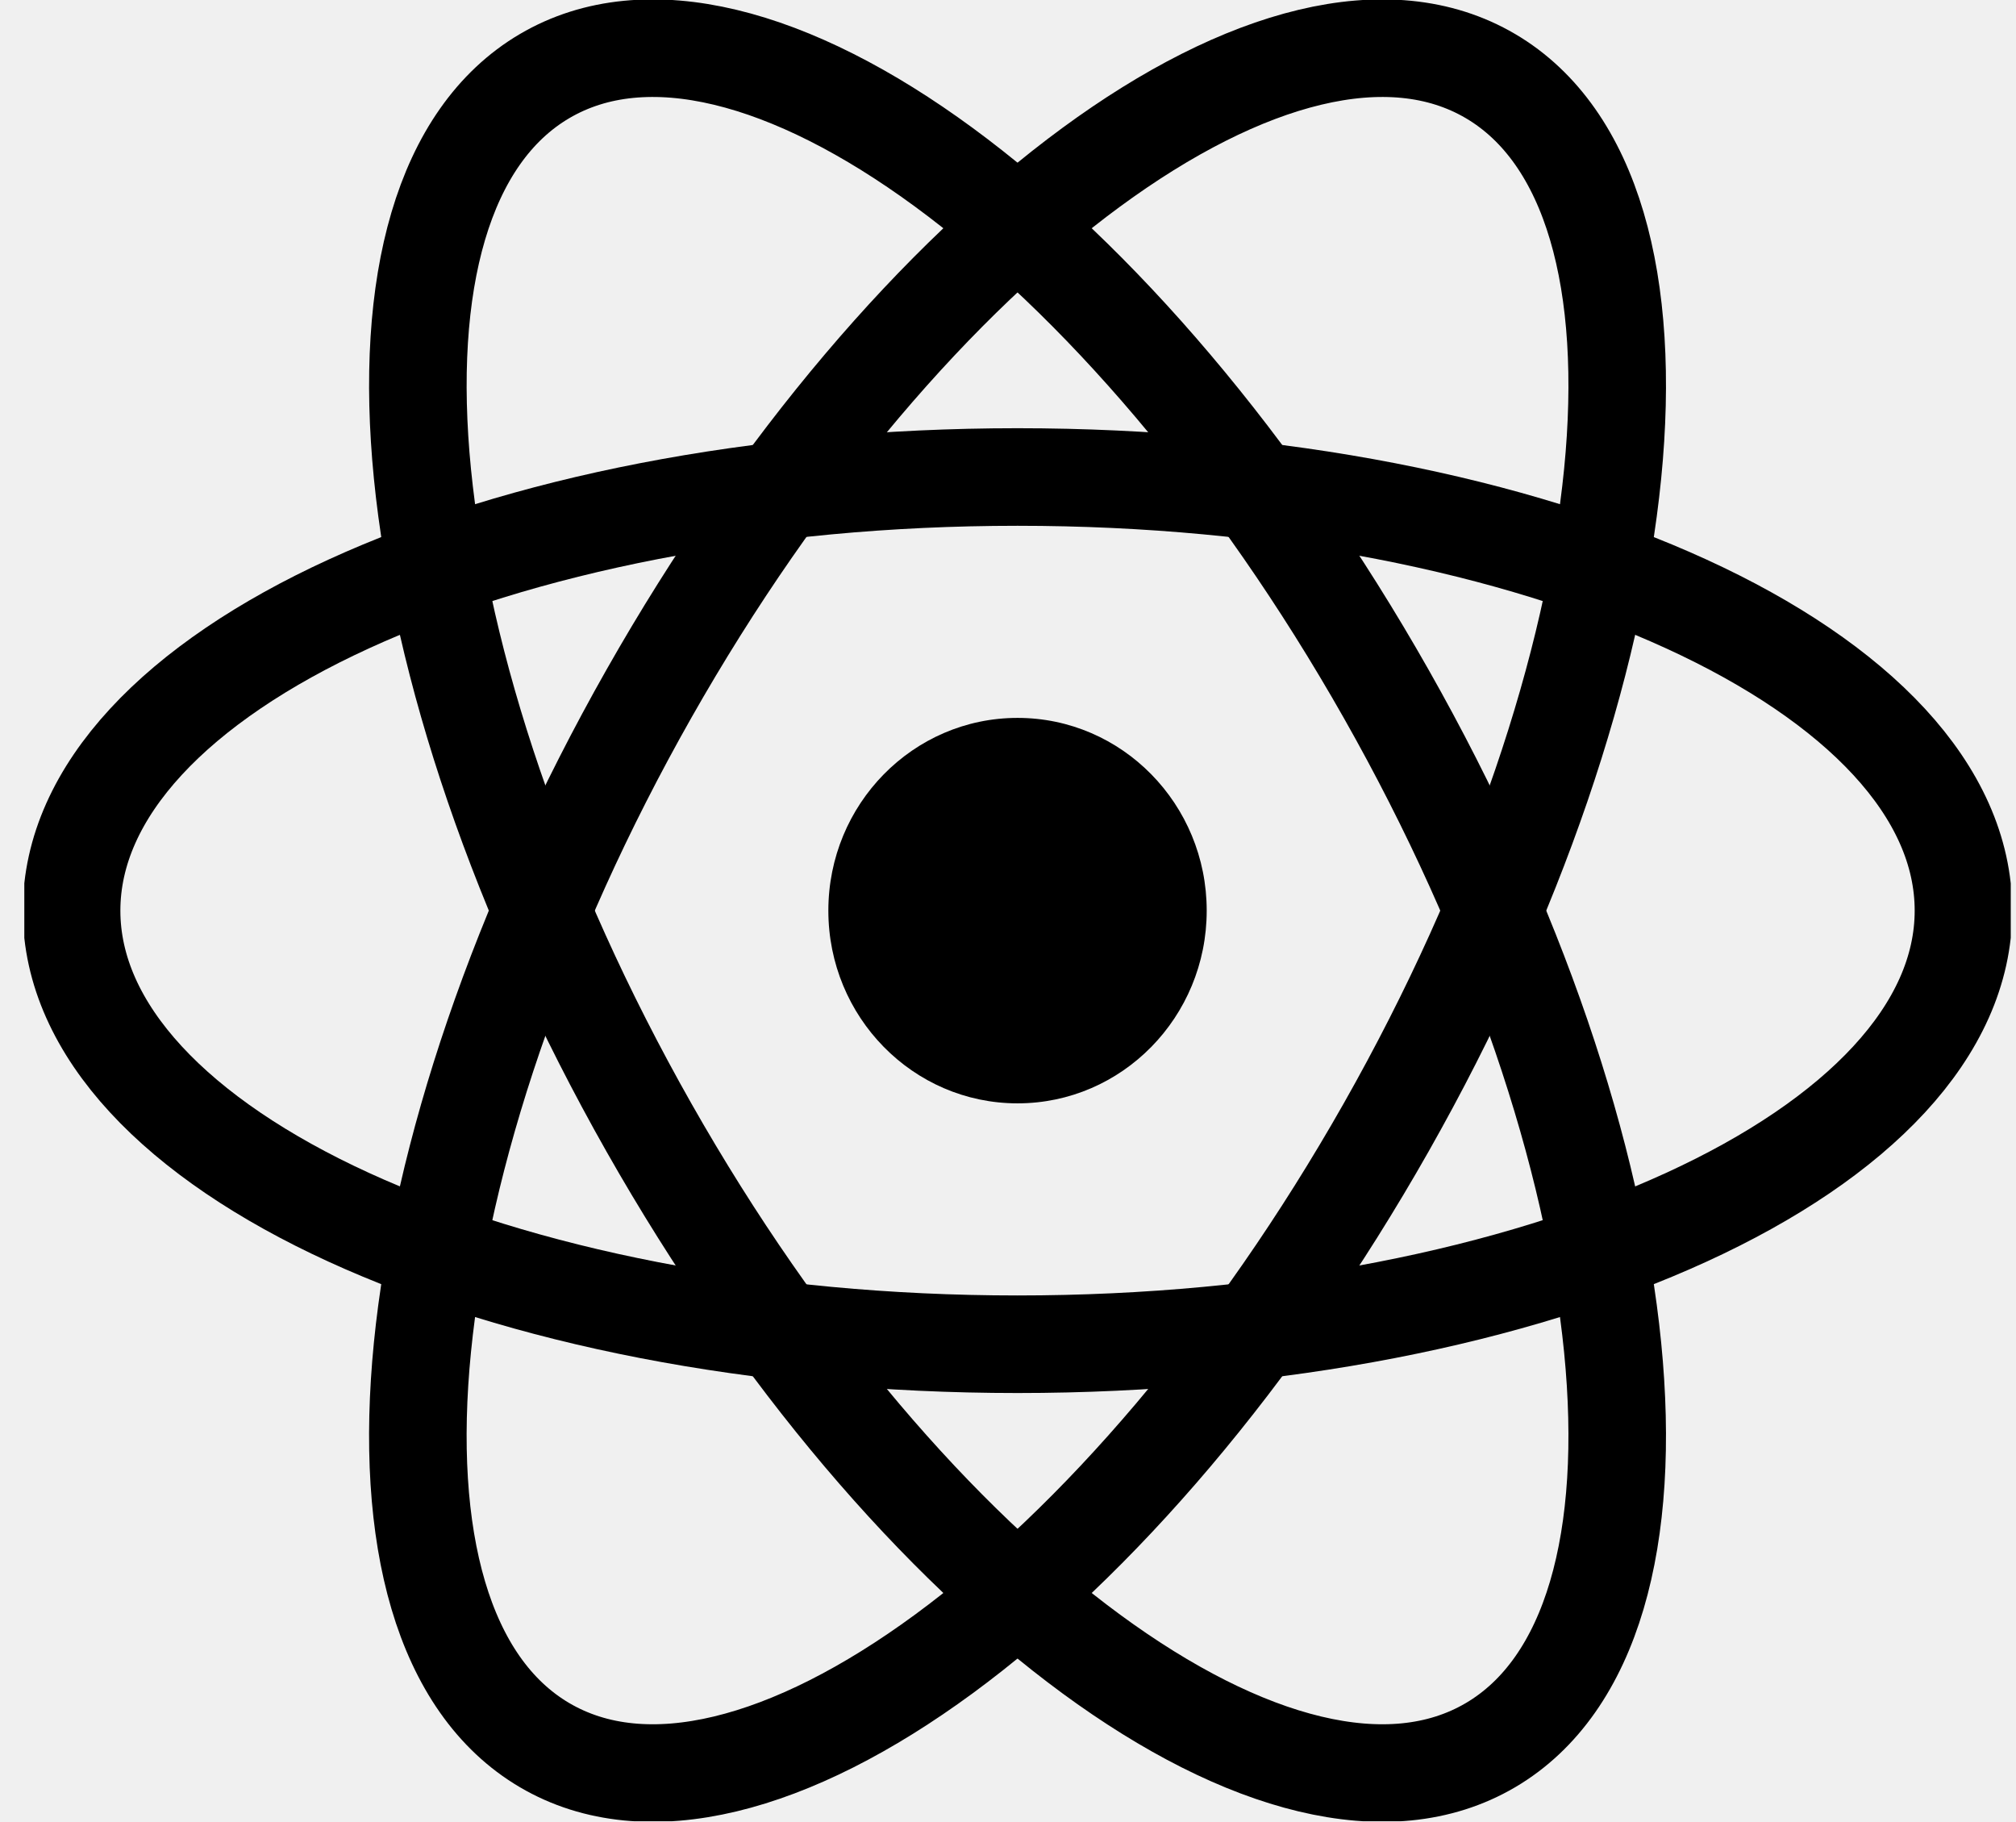
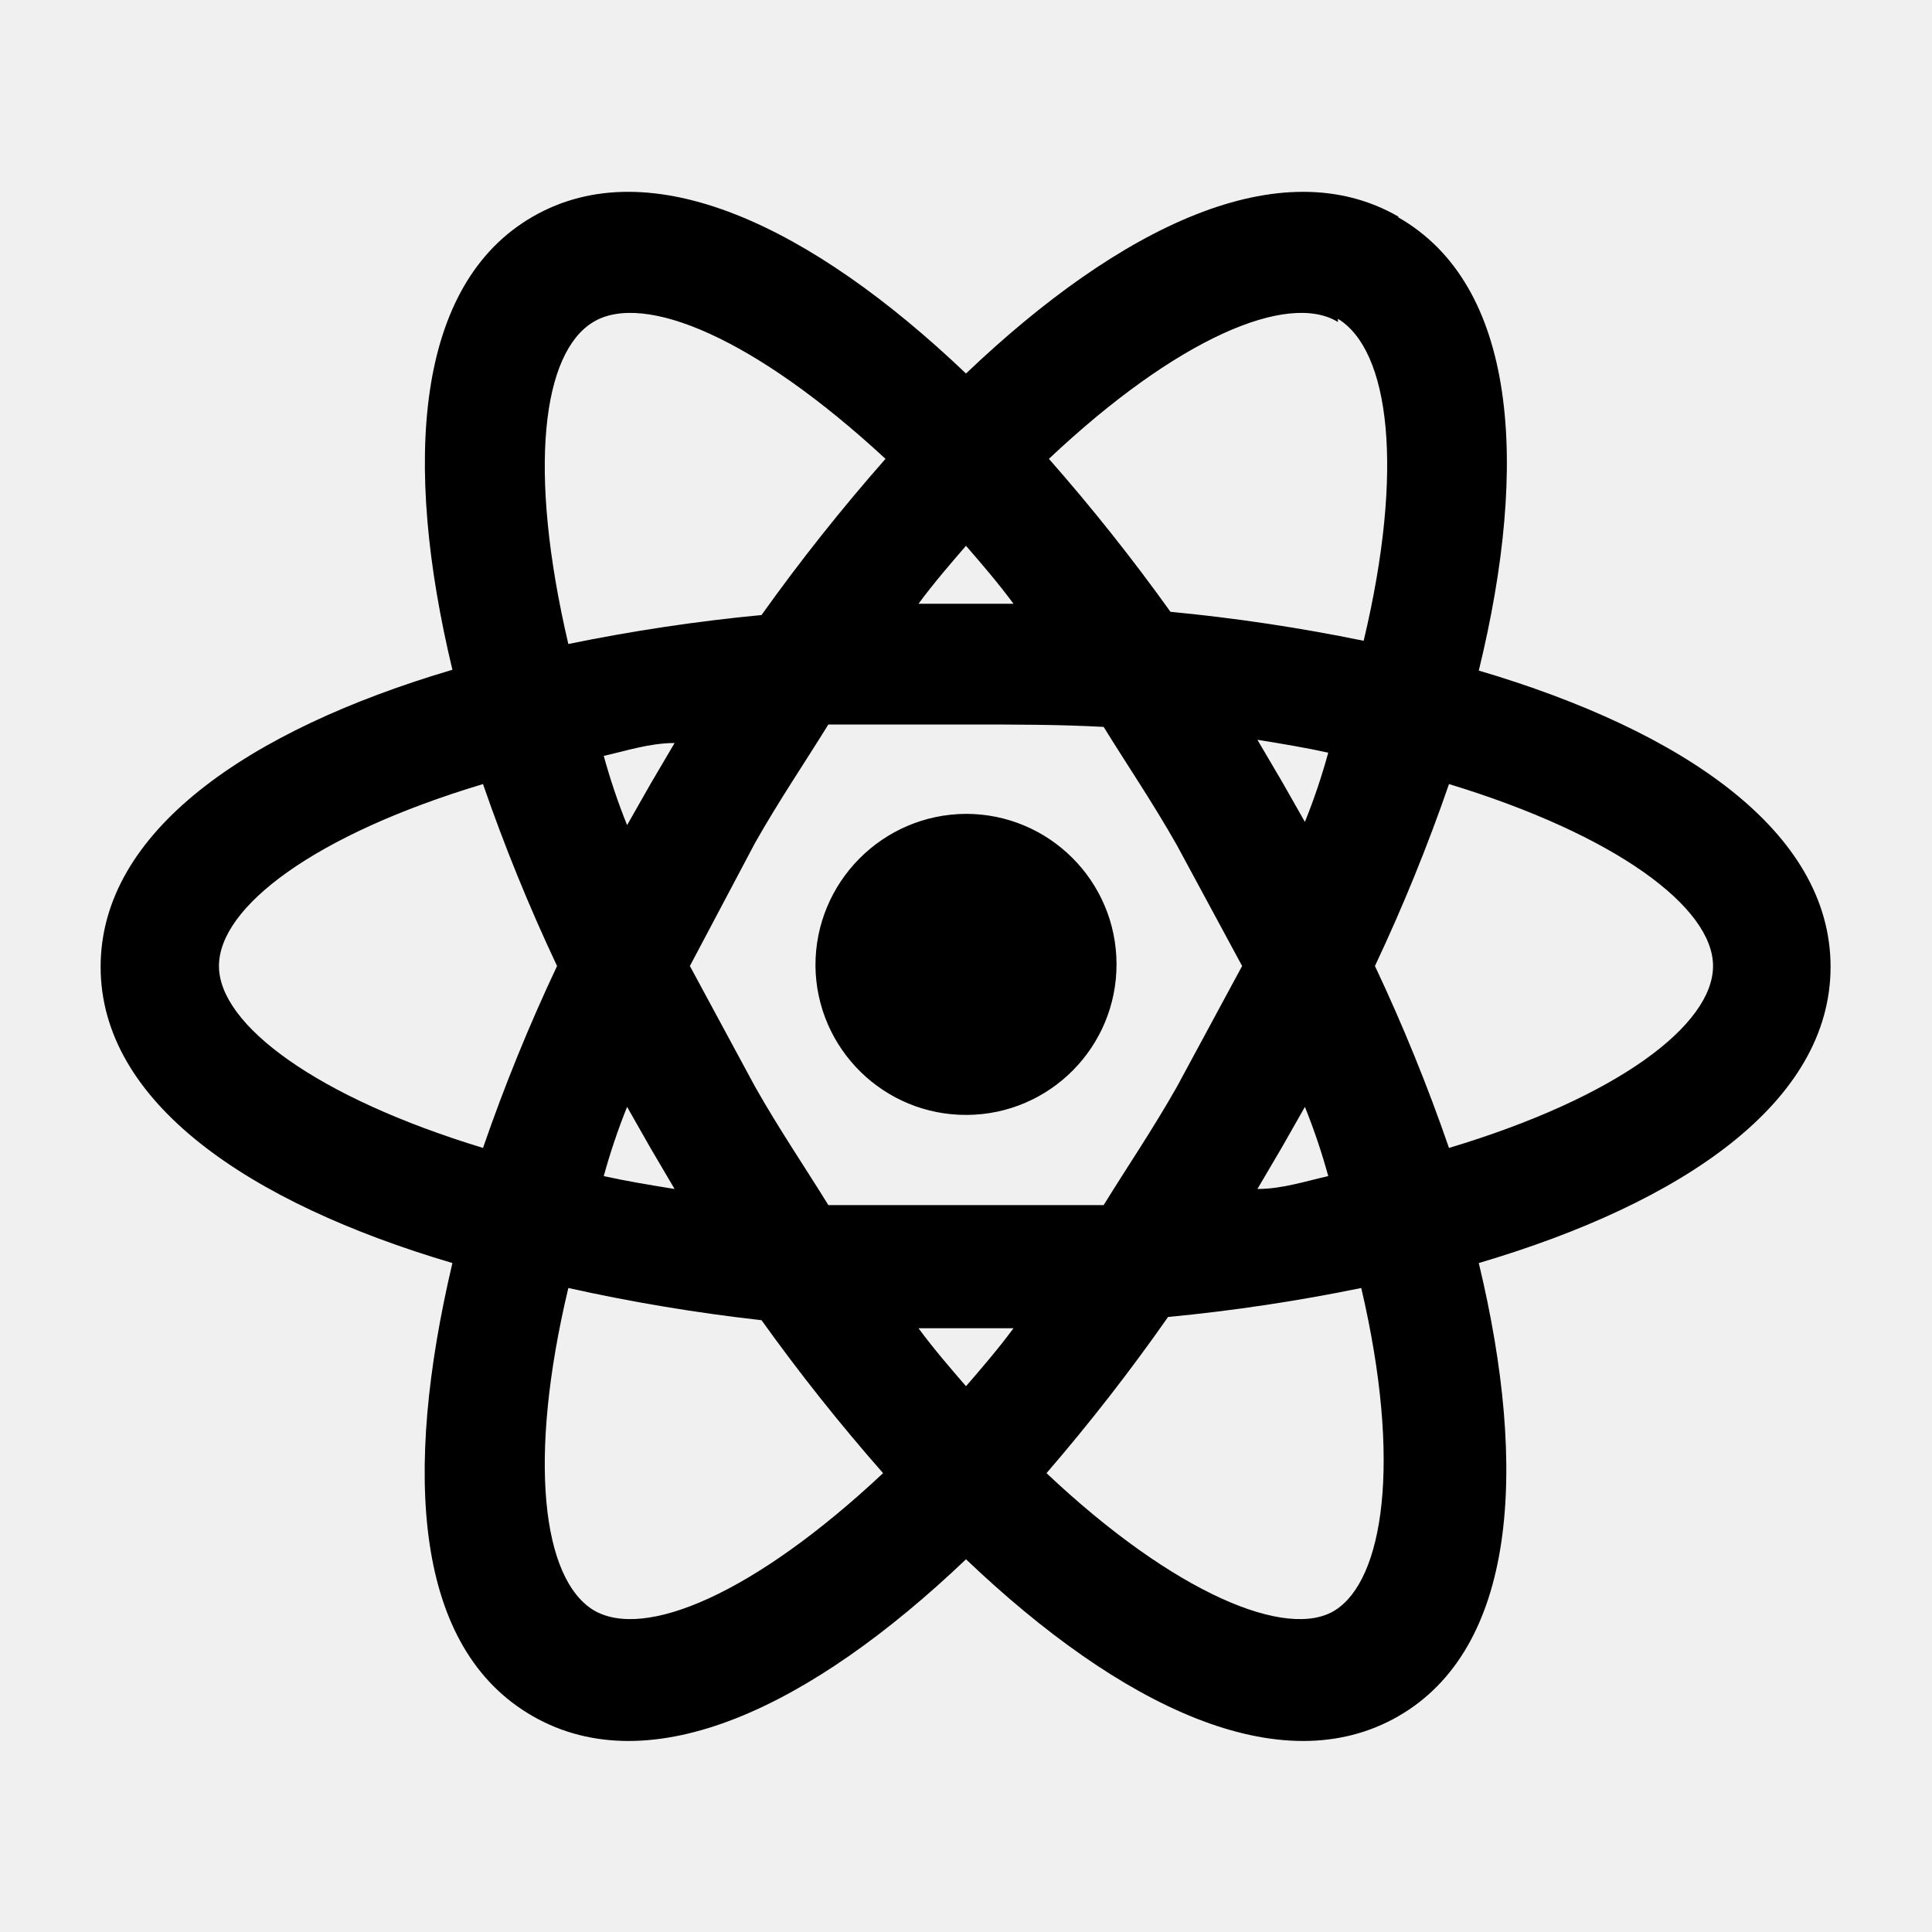
- <svg xmlns="http://www.w3.org/2000/svg" width="62" height="56" viewBox="0 0 62 56" fill="none">
-   <g clip-path="url(#clip0_196_513)">
-     <path d="M31.293 33.926C34.507 33.926 37.111 31.273 37.111 28C37.111 24.727 34.507 22.074 31.293 22.074C28.08 22.074 25.475 24.727 25.475 28C25.475 31.273 28.08 33.926 31.293 33.926Z" fill="black" />
-     <path d="M31.293 41.333C47.36 41.333 60.384 35.364 60.384 28C60.384 20.636 47.36 14.667 31.293 14.667C15.227 14.667 2.202 20.636 2.202 28C2.202 35.364 15.227 41.333 31.293 41.333Z" stroke="black" stroke-width="3" />
-     <path d="M19.956 34.667C27.989 48.838 39.578 57.342 45.839 53.66C52.1 49.978 50.664 35.505 42.63 21.333C34.597 7.162 23.009 -1.342 16.748 2.34C10.487 6.022 11.923 20.495 19.956 34.667Z" stroke="black" stroke-width="3" />
-     <path d="M19.956 21.333C11.923 35.505 10.486 49.978 16.748 53.66C23.009 57.342 34.597 48.838 42.63 34.667C50.664 20.495 52.1 6.022 45.839 2.34C39.577 -1.342 27.989 7.162 19.956 21.333Z" stroke="black" stroke-width="3" />
+ <svg xmlns="http://www.w3.org/2000/svg" width="64px" height="64px" viewBox="0 0 24 24" fill="currentColor">
+   <g id="SVGRepo_bgCarrier" stroke-width="0" />
+   <g id="SVGRepo_tracerCarrier" stroke-linecap="round" stroke-linejoin="round" />
+   <g id="SVGRepo_iconCarrier">
+     <rect width="24" height="24" fill="none" />
+     <path d="M12,10.11A1.87,1.87,0,1,1,10.13,12,1.88,1.88,0,0,1,12,10.11M7.37,20c.63.38,2-.2,3.6-1.7a24.22,24.22,0,0,1-1.51-1.9A22.7,22.7,0,0,1,7.06,16c-.51,2.14-.32,3.61.31,4m.71-5.74-.29-.51a7.91,7.91,0,0,0-.29.86c.27.06.57.11.88.16l-.3-.51m6.54-.76.81-1.5-.81-1.5c-.3-.53-.62-1-.91-1.47C13.17,9,12.6,9,12,9s-1.17,0-1.71,0c-.29.47-.61.94-.91,1.47L8.57,12l.81,1.5c.3.53.62,1,.91,1.47.54,0,1.11,0,1.71,0s1.17,0,1.71,0c.29-.47.61-.94.91-1.47M12,6.78c-.19.22-.39.45-.59.72h1.18c-.2-.27-.4-.5-.59-.72m0,10.44c.19-.22.39-.45.59-.72H11.41c.2.27.4.5.59.72M16.62,4c-.62-.38-2,.2-3.59,1.7a24.22,24.22,0,0,1,1.51,1.9,22.7,22.7,0,0,1,2.4.36c.51-2.14.32-3.61-.32-4m-.7,5.74.29.51a7.91,7.91,0,0,0,.29-.86c-.27-.06-.57-.11-.88-.16l.3.51m1.45-7c1.47.84,1.63,3.05,1,5.63,2.54.75,4.37,2,4.37,3.68s-1.83,2.93-4.37,3.68c.62,2.58.46,4.79-1,5.63s-3.45-.12-5.37-1.95c-1.92,1.83-3.91,2.79-5.38,1.95s-1.62-3-1-5.63c-2.54-.75-4.37-2-4.37-3.68S3.08,9.07,5.62,8.32c-.62-2.58-.46-4.79,1-5.63s3.46.12,5.38,1.95c1.92-1.83,3.91-2.79,5.37-1.95M17.08,12A22.51,22.51,0,0,1,18,14.26c2.1-.63,3.28-1.53,3.28-2.26S20.07,10.37,18,9.74A22.51,22.51,0,0,1,17.08,12M6.92,12A22.51,22.51,0,0,1,6,9.74c-2.1.63-3.28,1.53-3.28,2.26S3.93,13.63,6,14.26A22.51,22.51,0,0,1,6.92,12m9,2.26-.3.51c.31,0,.61-.1.88-.16a7.91,7.91,0,0,0-.29-.86l-.29.51M13,18.3c1.59,1.5,3,2.08,3.59,1.7s.83-1.82.32-4a22.7,22.7,0,0,1-2.4.36A24.22,24.22,0,0,1,13,18.3M8.08,9.74l.3-.51c-.31,0-.61.1-.88.16a7.91,7.91,0,0,0,.29.86l.29-.51M11,5.7C9.38,4.2,8,3.62,7.37,4s-.82,1.82-.31,4a22.7,22.7,0,0,1,2.4-.36A24.22,24.22,0,0,1,11,5.7Z" />
  </g>
-   <defs>
-     <clipPath id="clip0_196_513">
-       <rect width="61.091" height="56" fill="white" transform="translate(0.747803)" />
-     </clipPath>
-   </defs>
</svg>
